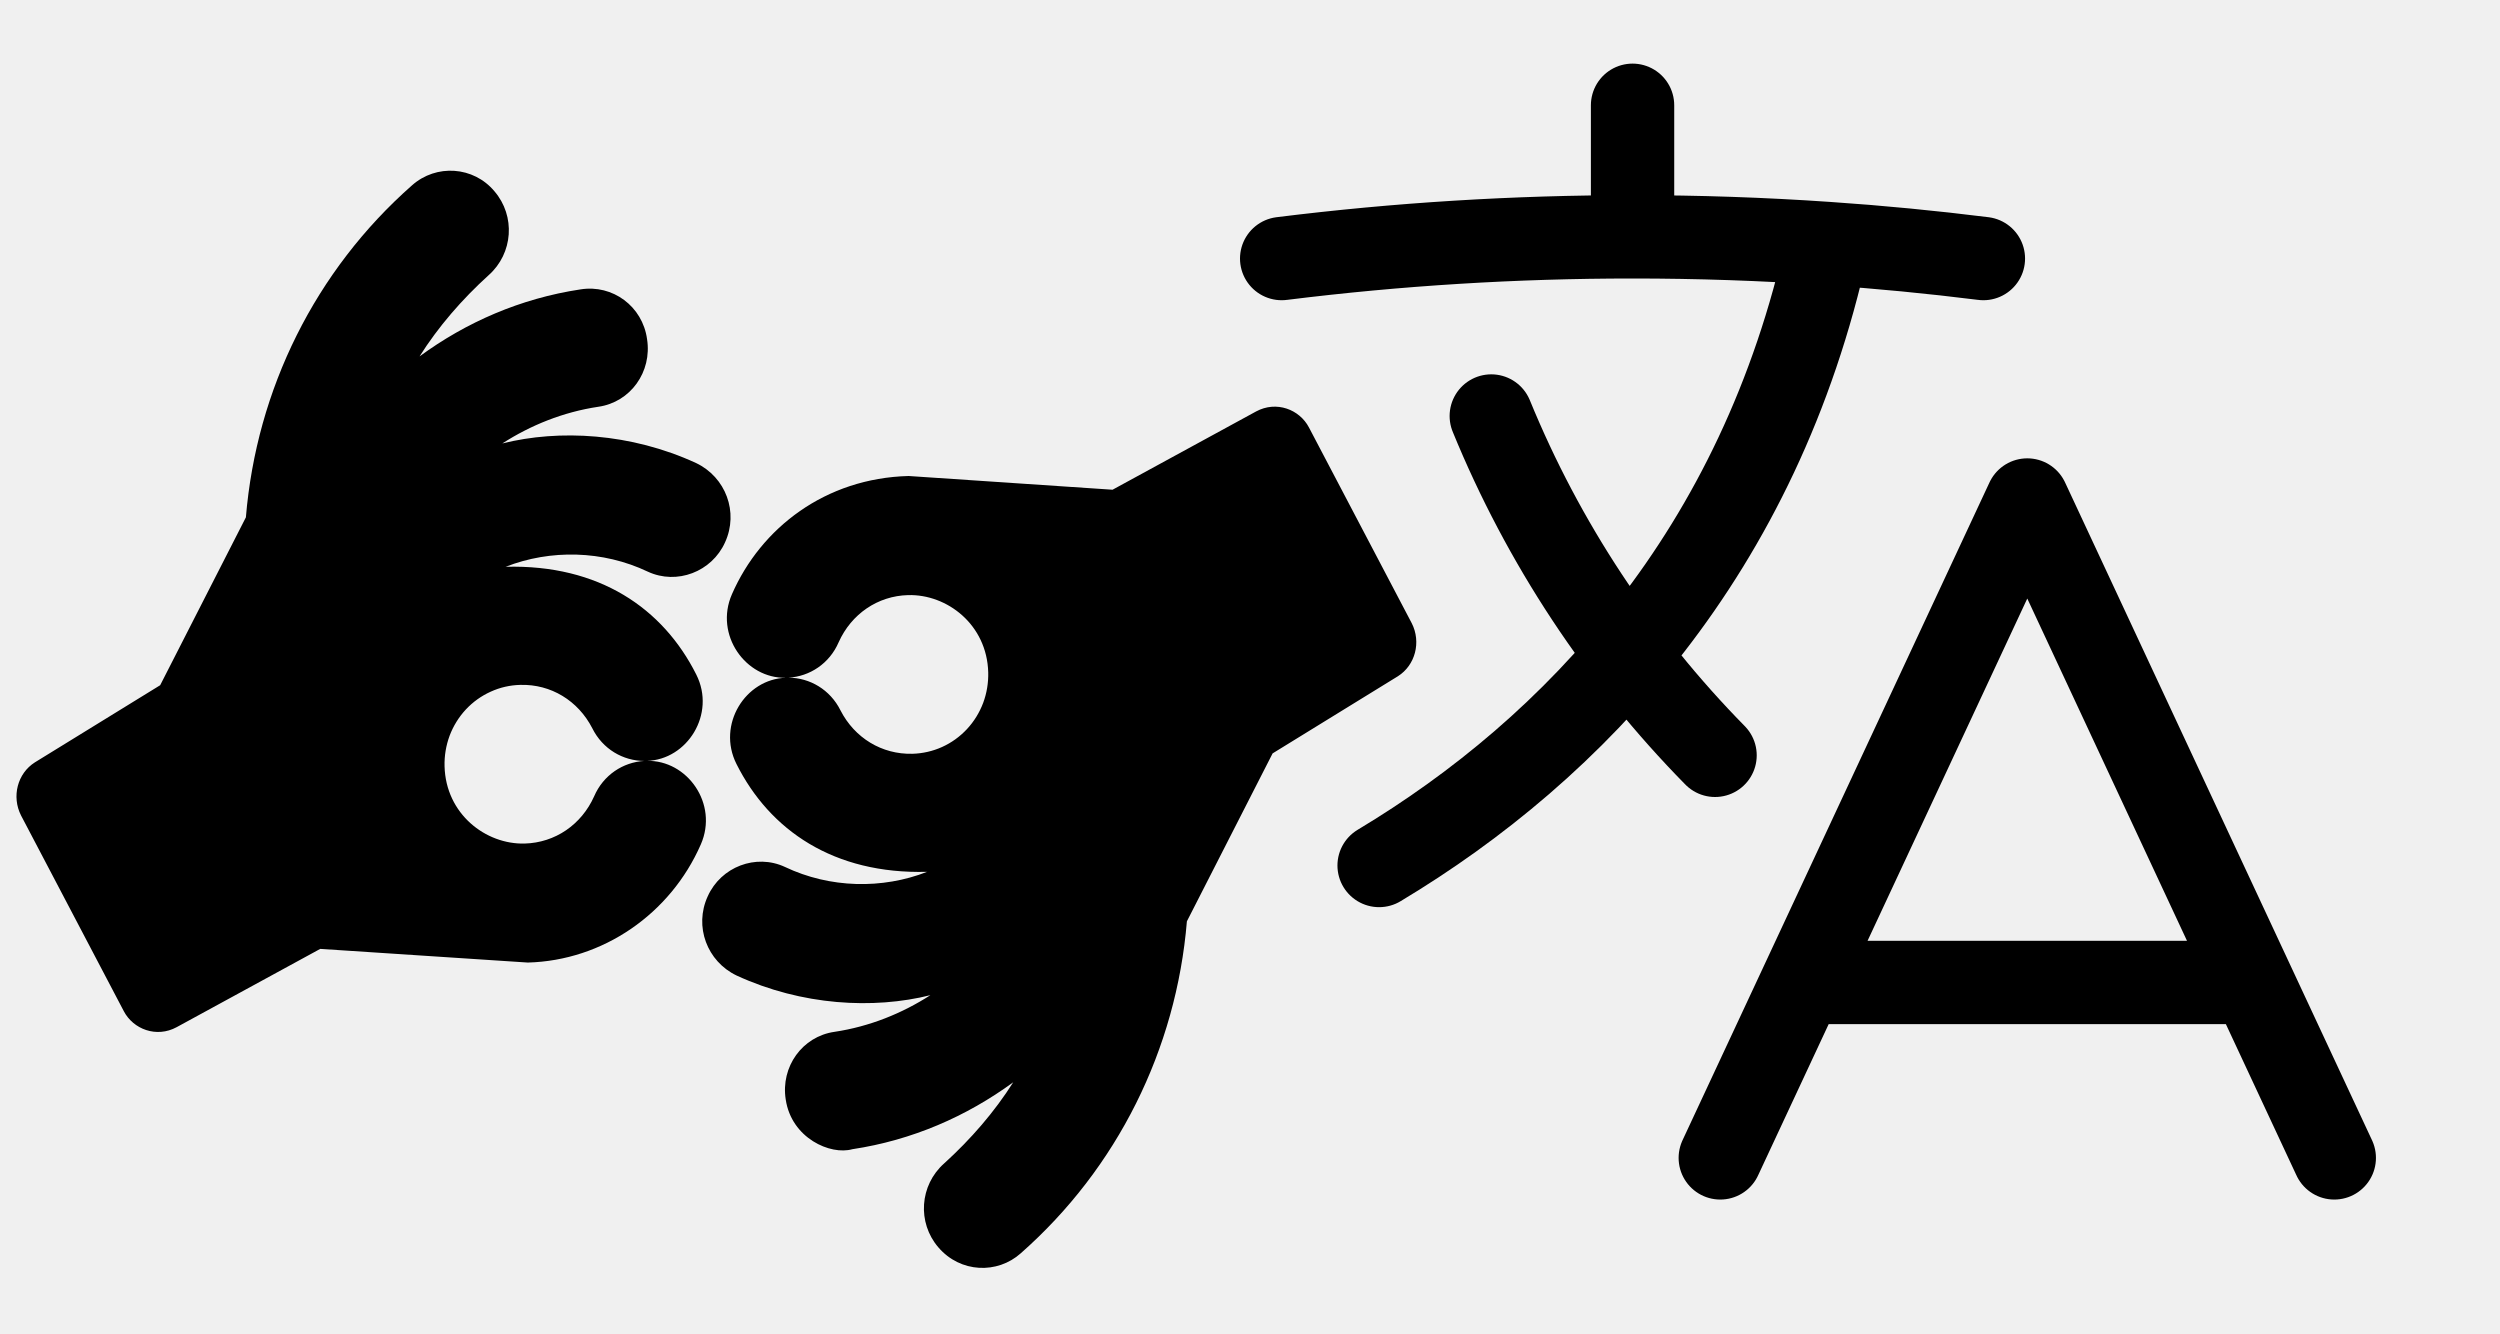
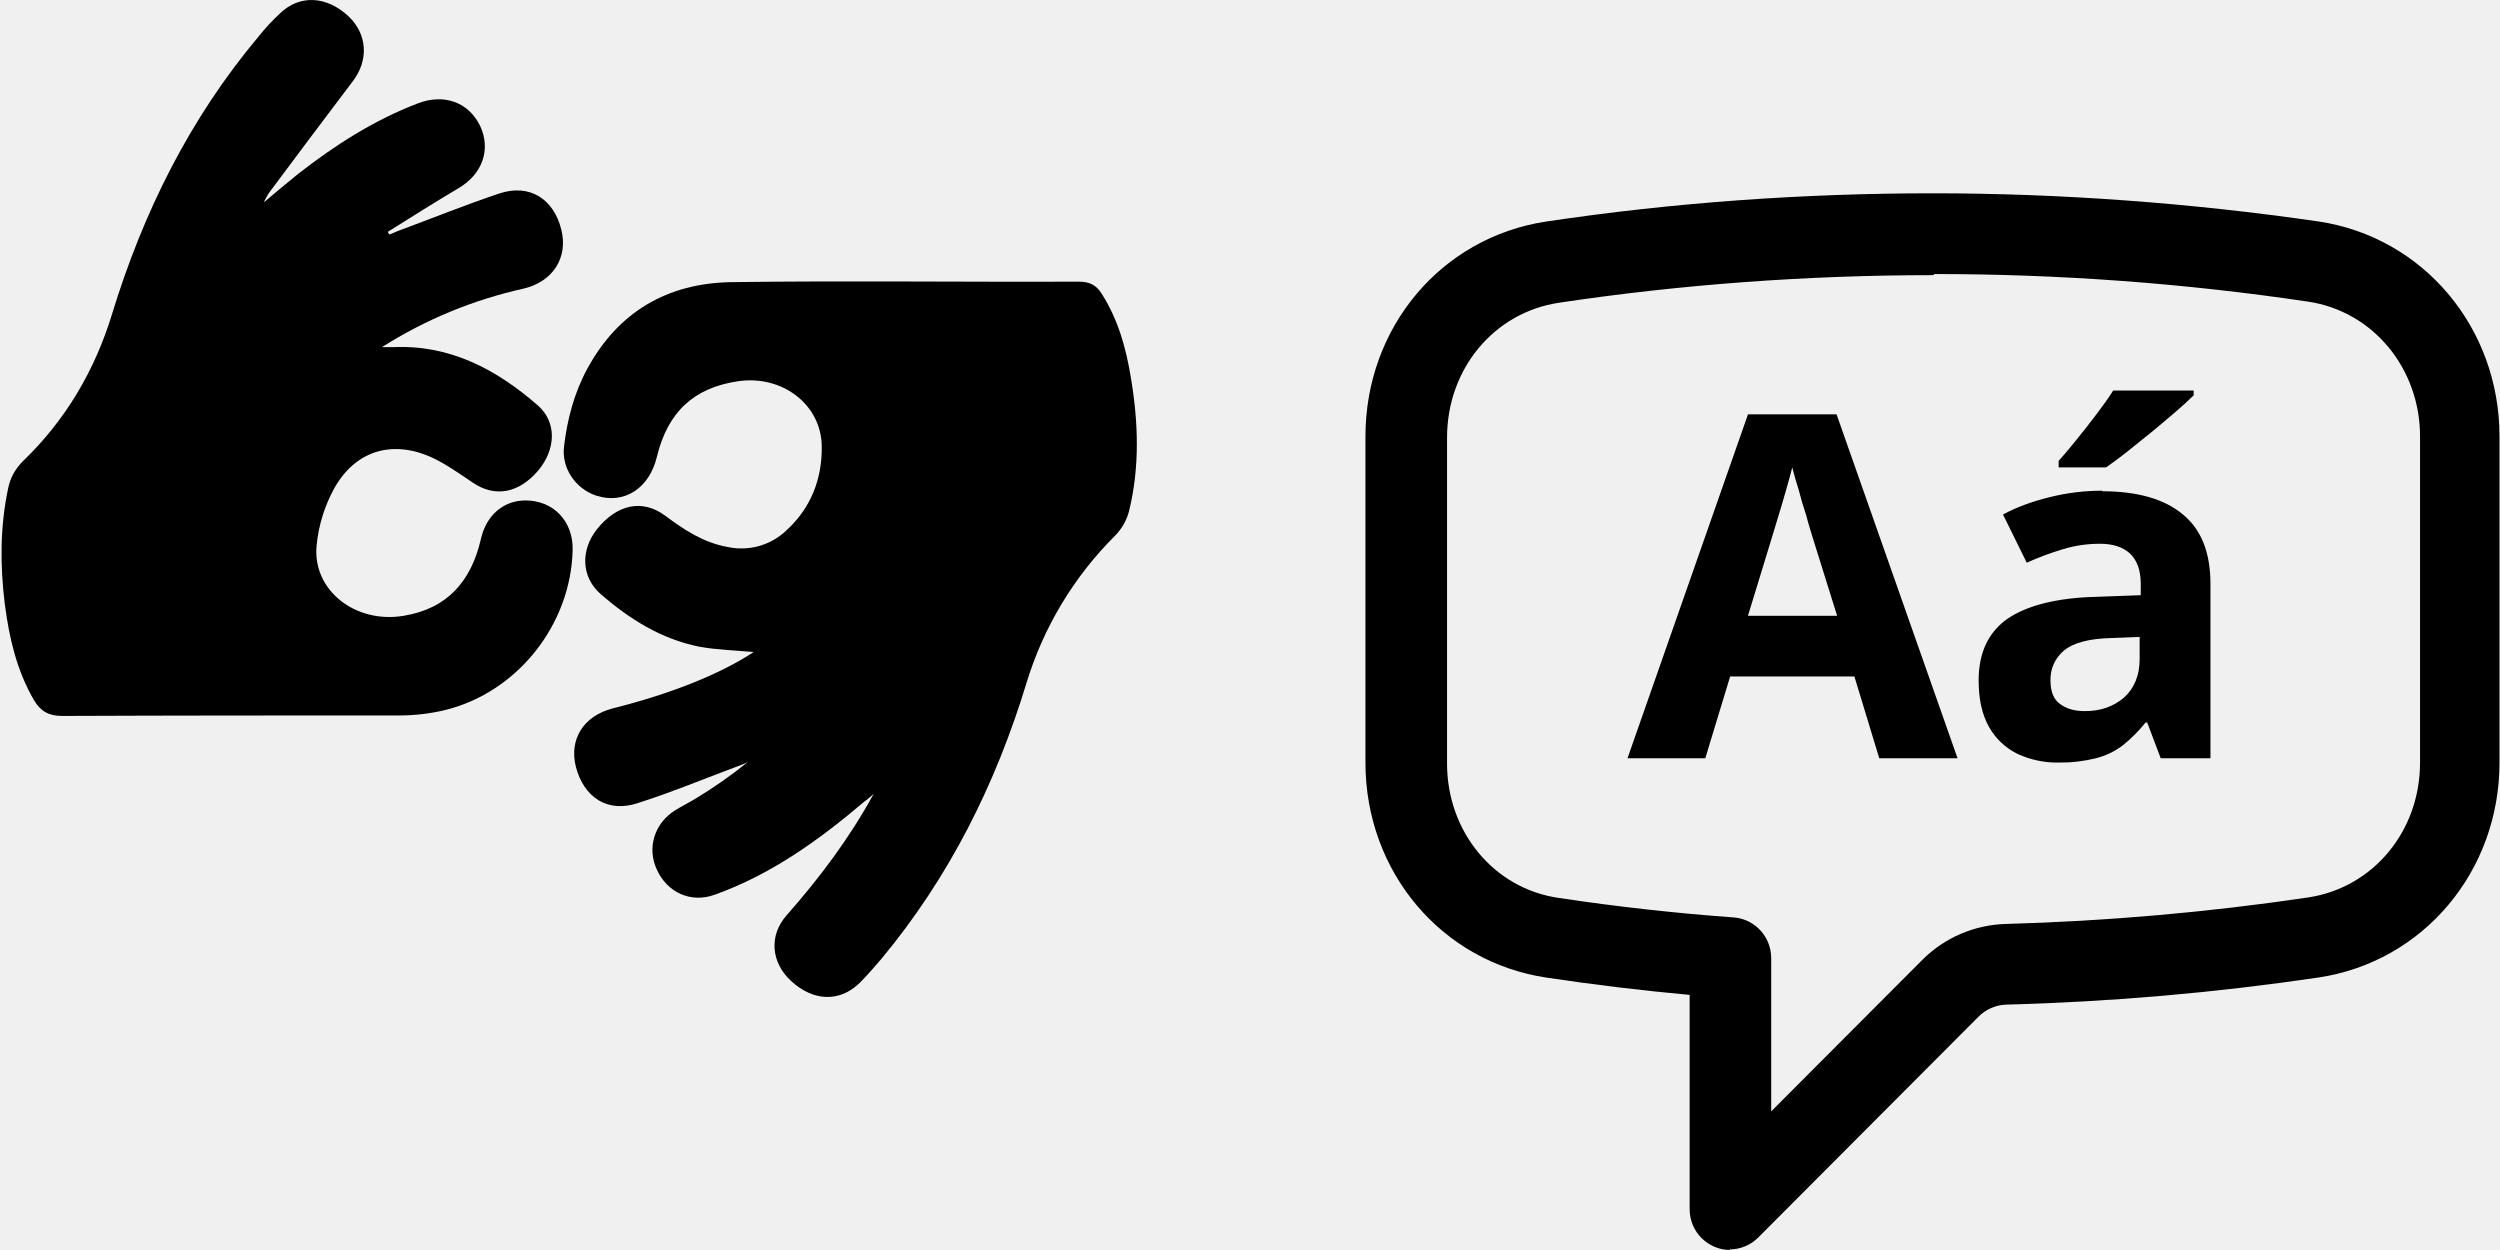
- <svg xmlns="http://www.w3.org/2000/svg" viewBox="0 0 45 24" fill="none">
-   <path d="M11.661 10.29C10.849 9.904 9.907 9.887 9.102 10.202C10.783 10.157 11.934 10.949 12.533 12.142C12.891 12.852 12.371 13.676 11.642 13.696C12.37 13.676 12.935 14.47 12.615 15.199C12.067 16.453 10.85 17.29 9.501 17.326C9.479 17.326 5.764 17.08 5.764 17.08L3.18 18.489C2.815 18.687 2.398 18.525 2.229 18.202L0.379 14.679C0.205 14.337 0.315 13.921 0.627 13.723L2.883 12.334L4.426 9.312C4.617 7.007 5.678 4.868 7.415 3.337C7.854 2.946 8.525 2.995 8.899 3.442C9.284 3.89 9.236 4.561 8.797 4.952C8.315 5.389 7.889 5.881 7.552 6.415C8.392 5.8 9.368 5.372 10.449 5.209C11.028 5.116 11.566 5.514 11.647 6.104C11.74 6.693 11.349 7.24 10.769 7.322C10.135 7.417 9.549 7.656 9.042 7.982C10.067 7.725 11.356 7.794 12.53 8.335C13.063 8.589 13.3 9.219 13.051 9.762C12.813 10.293 12.183 10.533 11.661 10.29ZM10.661 13.108C10.406 12.612 9.916 12.313 9.367 12.328C9.183 12.332 9.001 12.373 8.833 12.45C8.664 12.526 8.512 12.635 8.385 12.771C8.258 12.908 8.159 13.068 8.093 13.243C8.028 13.419 7.997 13.606 8.002 13.793C8.025 14.653 8.743 15.202 9.444 15.184C9.992 15.169 10.466 14.844 10.694 14.335C10.859 13.951 11.215 13.718 11.598 13.697C11.214 13.696 10.847 13.483 10.661 13.108ZM25.411 11.217C25.585 11.558 25.475 11.974 25.163 12.172L22.907 13.561L21.364 16.584C21.173 18.888 20.111 21.027 18.375 22.558C17.954 22.936 17.287 22.915 16.891 22.453C16.506 22.006 16.554 21.334 16.993 20.943C17.475 20.506 17.901 20.014 18.238 19.481C17.398 20.095 16.422 20.523 15.341 20.686C14.948 20.797 14.247 20.488 14.143 19.791C14.05 19.202 14.441 18.656 15.021 18.573C15.655 18.478 16.241 18.239 16.747 17.913C15.723 18.17 14.434 18.101 13.26 17.56C12.727 17.306 12.49 16.676 12.739 16.134C12.977 15.602 13.607 15.362 14.129 15.605C14.941 15.991 15.883 16.008 16.688 15.693C15.007 15.738 13.856 14.946 13.257 13.753C12.899 13.043 13.419 12.219 14.148 12.2C13.421 12.219 12.855 11.425 13.175 10.696C13.697 9.501 14.858 8.607 16.355 8.568L20.026 8.815L22.61 7.406C22.976 7.208 23.392 7.371 23.561 7.694L25.411 11.217ZM16.346 10.712C15.798 10.726 15.324 11.052 15.096 11.56C14.931 11.944 14.575 12.177 14.191 12.198C14.576 12.199 14.943 12.413 15.129 12.787C15.383 13.283 15.874 13.582 16.423 13.568C16.607 13.563 16.789 13.522 16.957 13.446C17.126 13.37 17.278 13.26 17.405 13.124C17.532 12.988 17.631 12.827 17.697 12.652C17.762 12.477 17.793 12.29 17.788 12.102C17.765 11.242 17.047 10.693 16.346 10.712Z" fill="currentColor" />
-   <path d="M30.965 20.842L36.491 9L42.017 20.842M32.544 17.684H40.438M23.07 4.654C25.165 4.393 27.274 4.263 29.386 4.263M29.386 4.263C30.565 4.263 31.736 4.303 32.895 4.383M29.386 4.263V1.895M32.895 4.383C31.676 9.956 28.333 13.474 24.824 15.579M32.895 4.383C33.838 4.447 34.774 4.538 35.701 4.654M30.871 13.596C29.145 11.841 27.776 9.766 26.843 7.488" stroke="currentColor" stroke-width="1.5" stroke-linecap="round" stroke-linejoin="round" />
+ <svg xmlns="http://www.w3.org/2000/svg" fill="none" viewBox="0 0 50 25">
+   <g fill="currentColor" clip-path="url(#a)">
+     <path d="M15.095 13.042c-.378-.033-.757-.044-1.113-.109-.756-.151-1.394-.552-1.967-1.05-.389-.336-.41-.878-.075-1.3.4-.498.907-.607 1.361-.271.378.282.767.542 1.254.628a1.3 1.3 0 0 0 1.177-.336c.486-.444.713-1.029.703-1.679-.011-.844-.8-1.43-1.675-1.3-.886.13-1.405.618-1.621 1.506-.151.64-.66.964-1.22.78-.412-.14-.693-.552-.638-.986.064-.541.205-1.072.464-1.548.616-1.138 1.6-1.712 2.874-1.734 2.313-.032 4.636 0 6.959-.01.205 0 .346.065.454.238.324.509.486 1.072.583 1.668.151.888.184 1.787-.032 2.675a1.089 1.089 0 0 1-.281.499 7.052 7.052 0 0 0-1.772 2.946c-.616 2.026-1.546 3.889-2.907 5.524-.14.163-.28.325-.432.477-.4.39-.93.368-1.372-.043-.4-.369-.443-.91-.087-1.311.66-.748 1.254-1.538 1.74-2.426-.065.054-.119.108-.184.151-.907.77-1.87 1.463-2.993 1.863-.475.174-.95-.043-1.156-.498-.205-.433-.054-.931.367-1.192.14-.086.292-.162.433-.249a9.084 9.084 0 0 0 1.015-.714c-.065.032-.14.065-.205.086-.67.25-1.318.52-1.999.737-.594.195-1.07-.109-1.232-.726-.14-.552.152-1.018.735-1.17 1.167-.292 2.172-.693 2.852-1.148l-.01.022Z" />
+     <path d="M5.273 4.051c.227-.195.464-.39.691-.574.735-.574 1.513-1.072 2.388-1.408.53-.206 1.027-.022 1.253.455.217.466.044.964-.443 1.245-.475.282-.94.575-1.404.867 0 .022.021.033.032.054.065-.021.12-.054.184-.076.67-.249 1.34-.52 2.02-.747.595-.195 1.081.108 1.232.726.14.552-.162 1.04-.756 1.18a8.858 8.858 0 0 0-2.831 1.17h.216C9 6.89 9.93 7.387 10.762 8.113c.378.336.356.877 0 1.3-.39.455-.865.541-1.308.238-.26-.173-.53-.368-.81-.498-.8-.368-1.545-.14-1.967.628a2.972 2.972 0 0 0-.345 1.127c-.087.899.778 1.57 1.74 1.408.874-.141 1.35-.693 1.544-1.527.108-.488.454-.78.897-.78.551 0 .951.411.94.985-.032 1.495-1.102 2.85-2.55 3.207a3.95 3.95 0 0 1-.875.108c-2.258 0-4.527 0-6.786.01-.27 0-.432-.097-.561-.313-.346-.596-.497-1.246-.584-1.918C0 11.308 0 10.54.162 9.77c.043-.216.14-.39.302-.552.843-.812 1.427-1.798 1.773-2.925.626-2.047 1.555-3.92 2.938-5.567.13-.163.27-.314.422-.455.389-.38.93-.358 1.372.054.378.357.41.877.087 1.3-.552.726-1.092 1.451-1.643 2.188-.054.065-.086.14-.13.216l.022.022h-.032Zm32.312 11.114-.497-1.636h-2.485l-.497 1.636H32.55l2.41-6.879h1.771l2.42 6.879h-1.565Zm-.843-2.85-.497-1.591c-.032-.109-.075-.239-.119-.412a7.002 7.002 0 0 1-.151-.51 8.34 8.34 0 0 1-.13-.454c-.032.13-.075.282-.13.477-.053.184-.107.368-.161.541-.054.174-.087.293-.108.358l-.487 1.592h1.783Zm5.295-2.49c.702 0 1.242.151 1.61.455.378.303.562.769.562 1.397v3.488h-.995l-.27-.715h-.032a3.002 3.002 0 0 1-.454.455 1.475 1.475 0 0 1-.54.26 2.913 2.913 0 0 1-.735.086 1.88 1.88 0 0 1-.832-.173 1.318 1.318 0 0 1-.572-.542c-.14-.249-.206-.552-.206-.931 0-.553.195-.964.584-1.235.389-.26.972-.412 1.75-.433l.908-.033v-.227c0-.271-.076-.477-.216-.607s-.346-.195-.595-.195c-.248 0-.497.033-.745.109a5.809 5.809 0 0 0-.724.27l-.475-.964c.28-.151.583-.26.929-.346a4.36 4.36 0 0 1 1.07-.13l-.022.01Zm.756 2.913-.55.022c-.465.01-.779.098-.963.25a.747.747 0 0 0-.27.606c0 .216.065.379.195.466.13.097.291.14.497.14.302 0 .562-.086.778-.27.205-.185.313-.445.313-.77v-.443Zm1.08-4.928v.097a6.571 6.571 0 0 1-.356.325c-.151.13-.303.26-.475.401l-.497.4c-.163.13-.303.228-.422.315h-.95v-.13c.107-.12.226-.26.356-.422.13-.163.27-.336.4-.51.13-.173.248-.335.335-.476h1.609Z" />
+     <path d="M34.603 25a.814.814 0 0 1-.81-.812v-4.29a49.262 49.262 0 0 1-2.864-.346c-2.096-.314-3.62-2.113-3.62-4.3V8.73c0-2.189 1.524-3.987 3.62-4.3 2.54-.38 5.143-.564 7.726-.564 2.571 0 5.175.195 7.715.563 2.096.314 3.62 2.123 3.62 4.3v6.521c0 2.178-1.524 3.987-3.62 4.3a52.06 52.06 0 0 1-6.235.542.82.82 0 0 0-.573.25l-4.397 4.408a.809.809 0 0 1-.573.238l.01.011Zm4.063-19.497c-2.507 0-5.035.184-7.488.552-1.297.195-2.237 1.322-2.237 2.697v6.521c0 1.365.94 2.502 2.237 2.686a46.06 46.06 0 0 0 3.5.39c.422.033.746.39.746.813v3.065l3.026-3.033a2.458 2.458 0 0 1 1.674-.715 51.056 51.056 0 0 0 6.04-.53c1.297-.196 2.237-1.322 2.237-2.698v-6.52c0-1.365-.94-2.503-2.237-2.698a50.754 50.754 0 0 0-7.477-.552l-.021.022Z" />
+   </g>
+   <defs>
+     <clipPath id="a">
+       <path fill="#fff" d="M0 0h50v25H0z" />
+     </clipPath>
+   </defs>
</svg>
